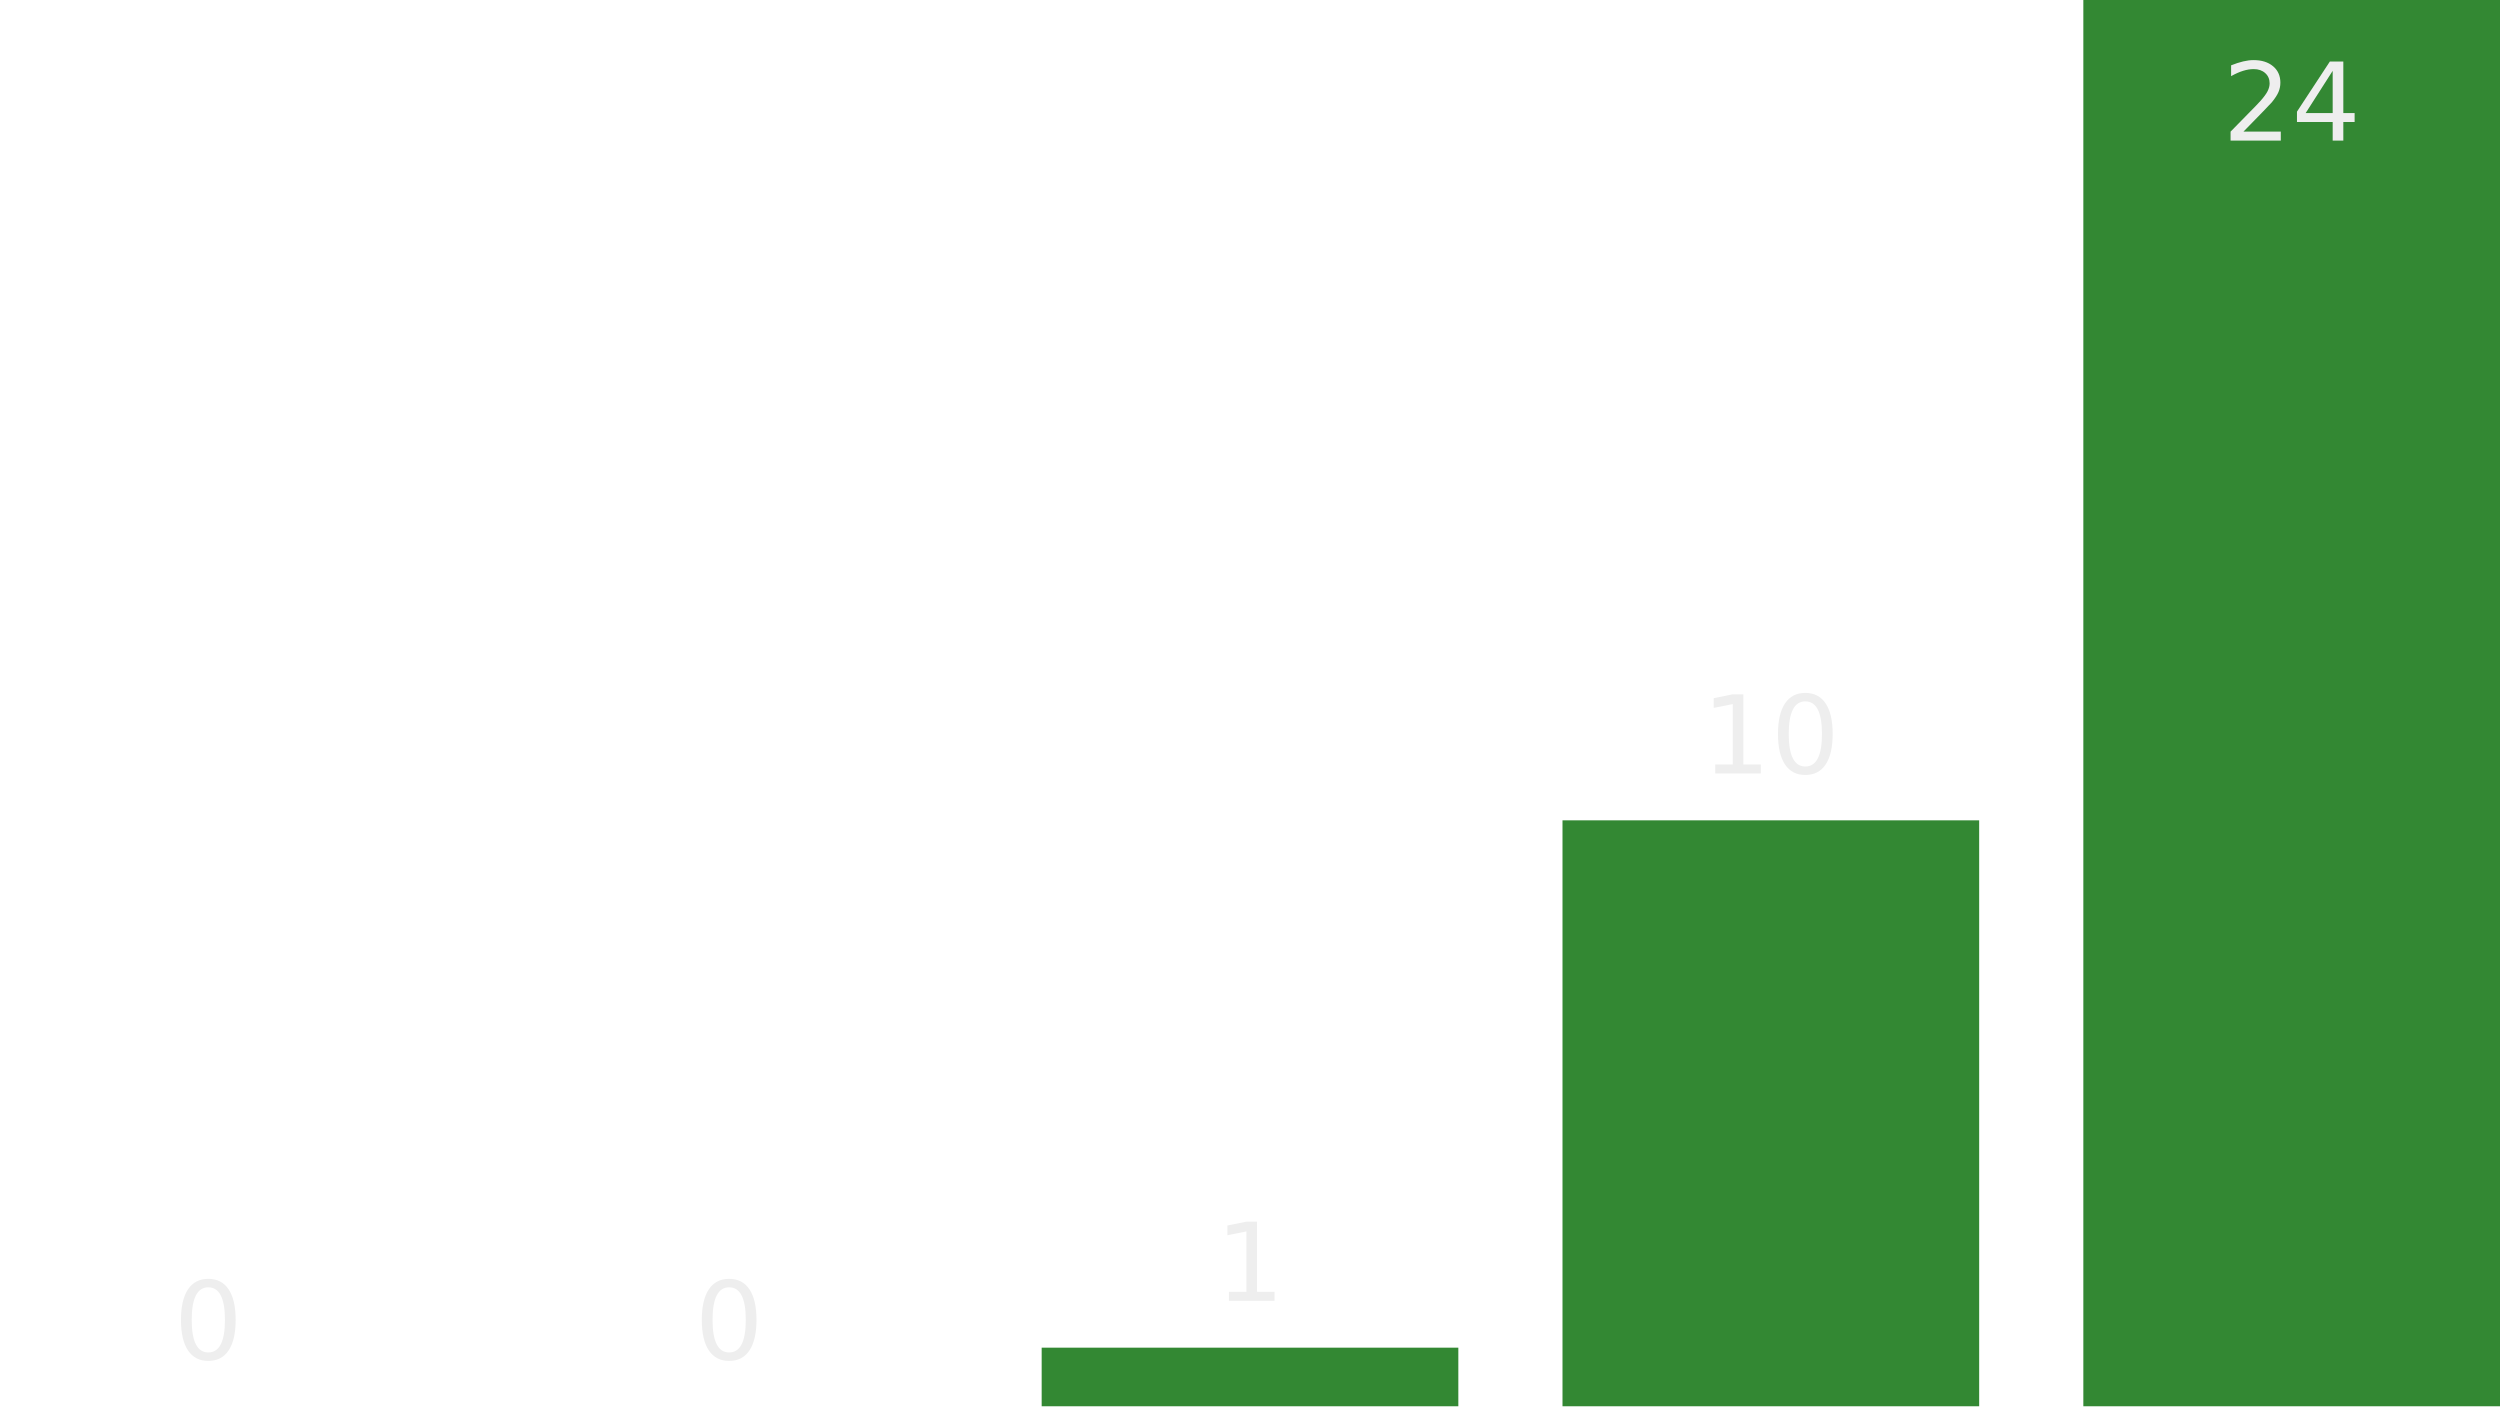
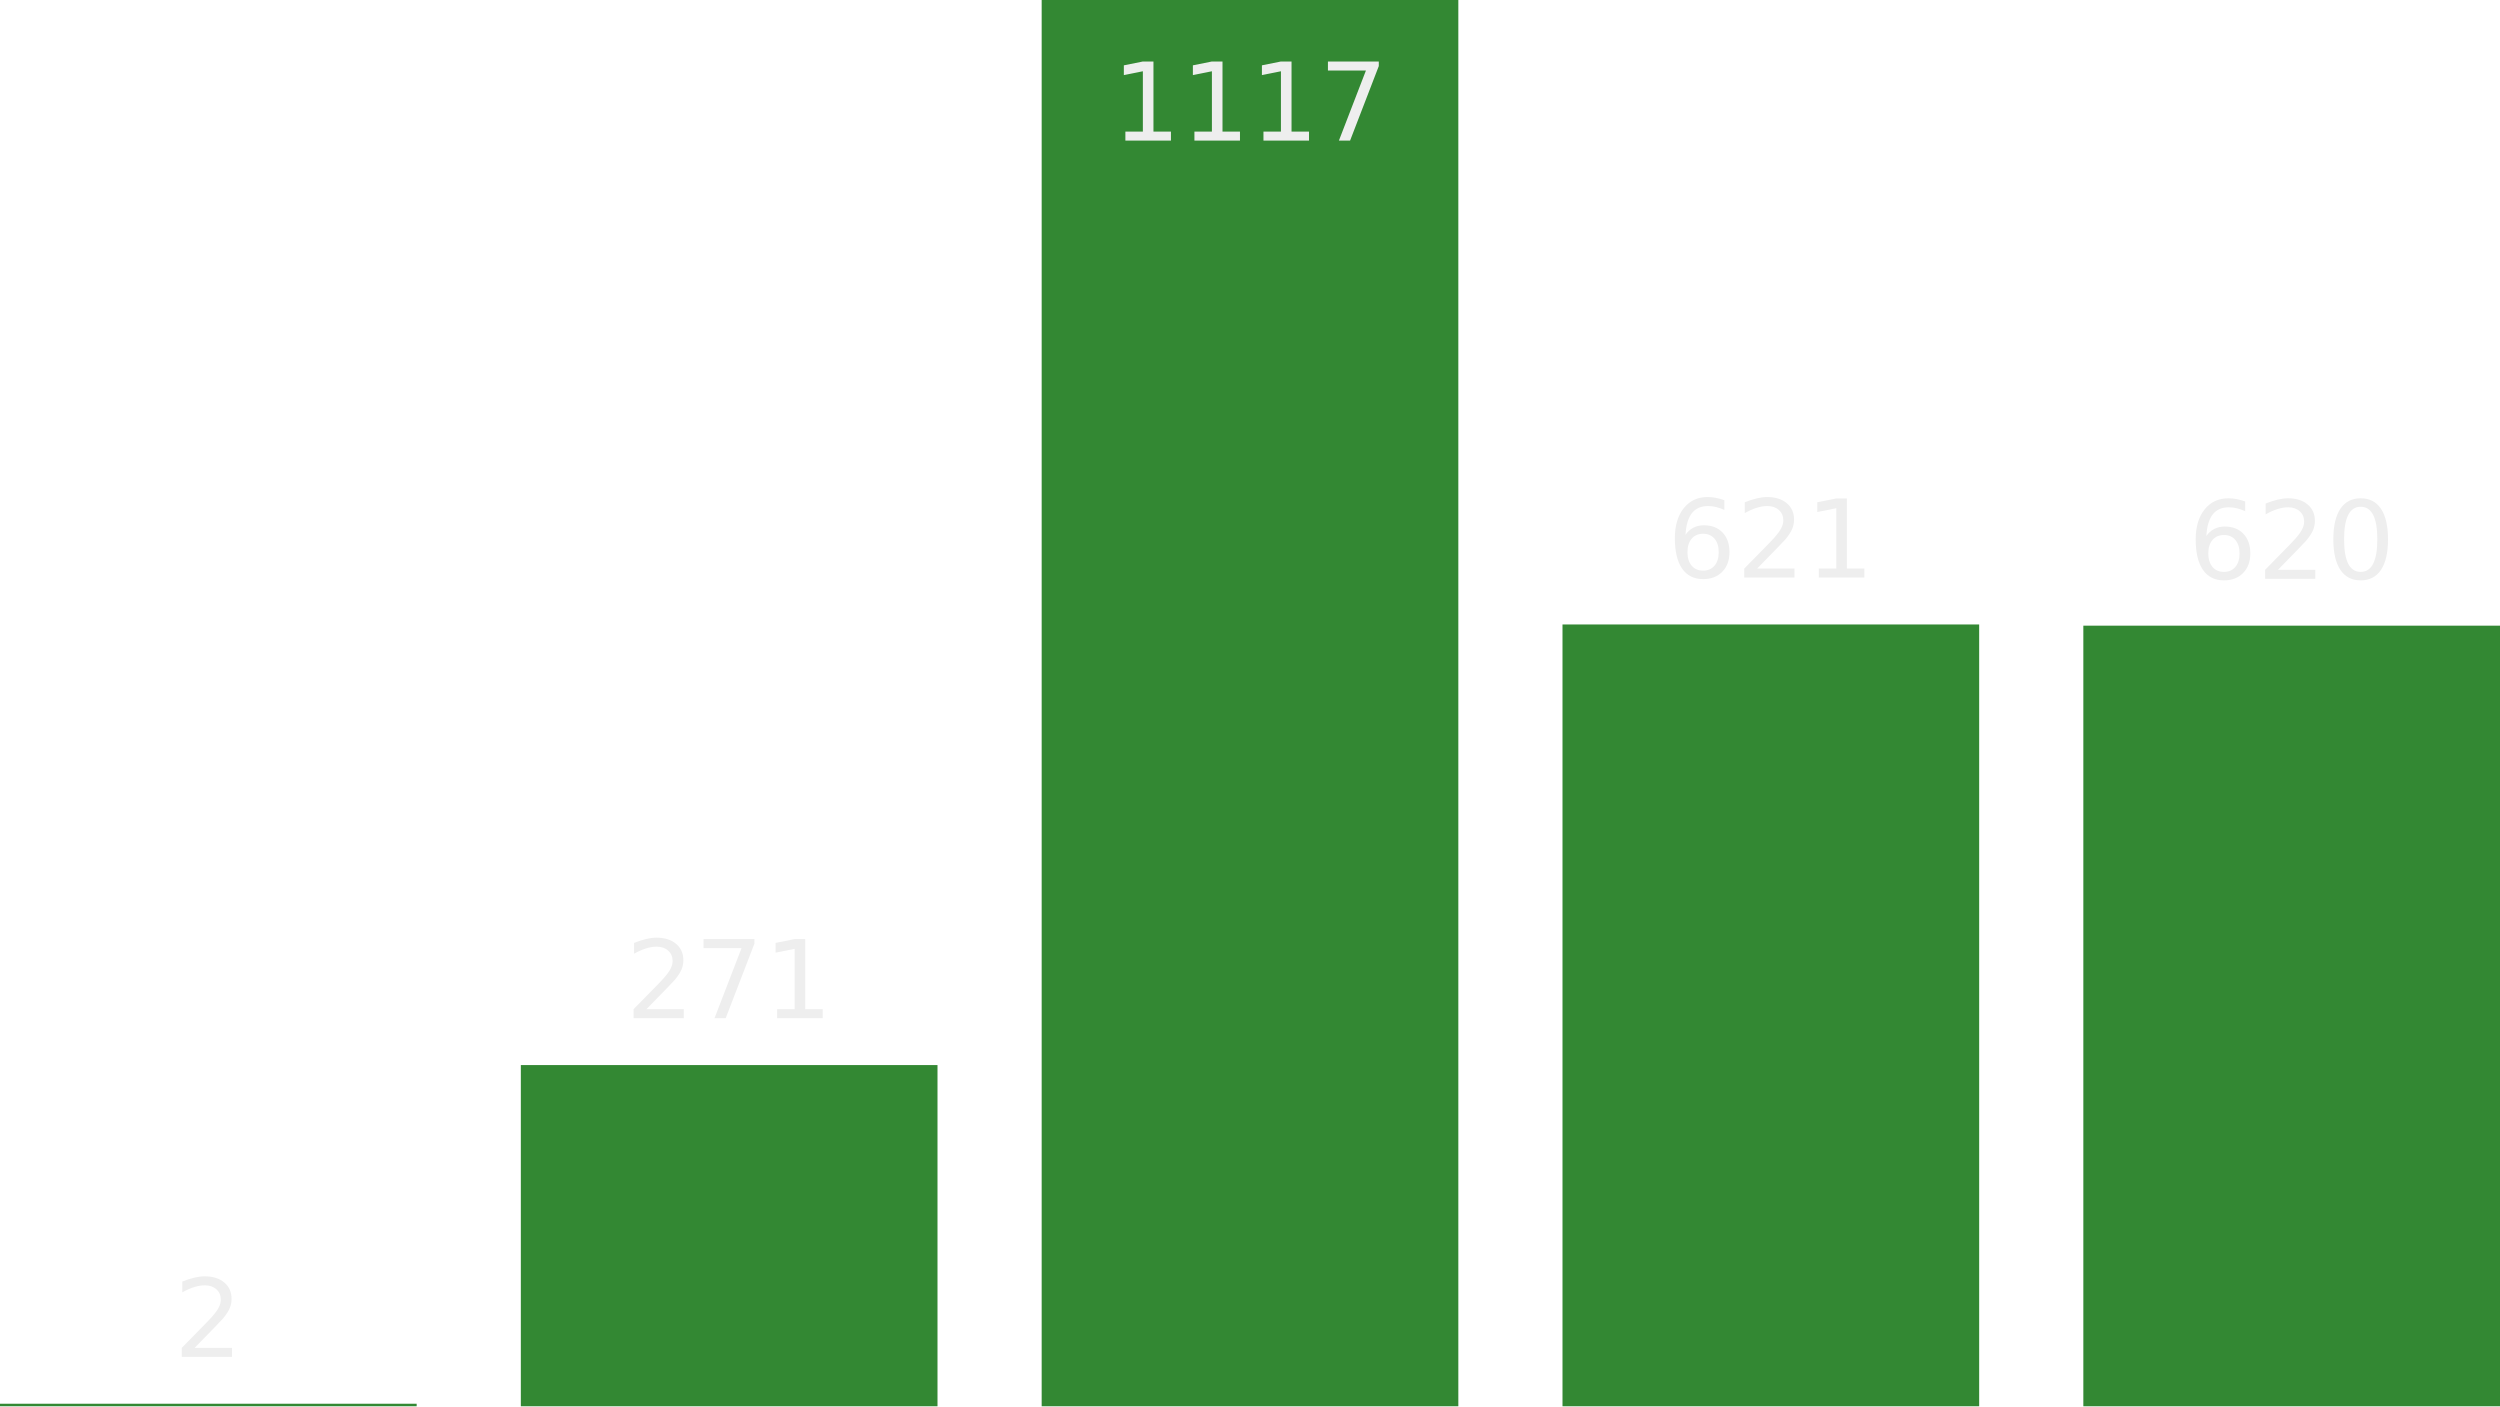
<svg xmlns="http://www.w3.org/2000/svg" xmlns:xlink="http://www.w3.org/1999/xlink" height="324pt" version="1.1" viewBox="0 0 576 324" width="576pt">
  <defs>
    <style type="text/css">*{stroke-linecap:butt;stroke-linejoin:round;}</style>
  </defs>
  <g id="figure_1">
    <g id="patch_1">
      <path d="M 0 324  L 576 324  L 576 0  L 0 0  z " style="fill:none;" />
    </g>
    <g id="axes_1">
      <g id="patch_2">
-         <path clip-path="url(#p7f689eb6d1)" d="M 0 324  L 96 324  L 96 324  L 0 324  z " style="fill:#338833;" />
+         <path clip-path="url(#p1e0425b1ec)" d="M 0 324  L 96 324  L 96 323.42  L 0 323.42  z " style="fill:#338833;" />
      </g>
      <g id="patch_3">
-         <path clip-path="url(#p7f689eb6d1)" d="M 120 324  L 216 324  L 216 324  L 120 324  z " style="fill:#338833;" />
+         <path clip-path="url(#p1e0425b1ec)" d="M 120 324  L 216 324  L 216 245.393  L 120 245.393  z " style="fill:#338833;" />
      </g>
      <g id="patch_4">
-         <path clip-path="url(#p7f689eb6d1)" d="M 240 324  L 336 324  L 336 310.5  L 240 310.5  z " style="fill:#338833;" />
+         <path clip-path="url(#p1e0425b1ec)" d="M 240 324  L 336 324  L 336 0  L 240 0  z " style="fill:#338833;" />
      </g>
      <g id="patch_5">
-         <path clip-path="url(#p7f689eb6d1)" d="M 360 324  L 456 324  L 456 189  L 360 189  z " style="fill:#338833;" />
+         <path clip-path="url(#p1e0425b1ec)" d="M 360 324  L 456 324  L 456 143.871  L 360 143.871  z " style="fill:#338833;" />
      </g>
      <g id="patch_6">
-         <path clip-path="url(#p7f689eb6d1)" d="M 480 324  L 576 324  L 576 0  L 480 0  z " style="fill:#338833;" />
+         <path clip-path="url(#p1e0425b1ec)" d="M 480 324  L 576 324  L 576 144.161  L 480 144.161  z " style="fill:#338833;" />
      </g>
      <g id="text_1">
-         <g style="fill:#eeeeee;" transform="translate(40.04688 313.2)scale(0.25 -0.25)">
+         <g style="fill:#eeeeee;" transform="translate(40.04688 312.6199)scale(0.25 -0.25)">
          <defs>
-             <path d="M 2034 4250  Q 1547 4250 1301 3770  Q 1056 3291 1056 2328  Q 1056 1369 1301 889  Q 1547 409 2034 409  Q 2525 409 2770 889  Q 3016 1369 3016 2328  Q 3016 3291 2770 3770  Q 2525 4250 2034 4250  z M 2034 4750  Q 2819 4750 3233 4129  Q 3647 3509 3647 2328  Q 3647 1150 3233 529  Q 2819 -91 2034 -91  Q 1250 -91 836 529  Q 422 1150 422 2328  Q 422 3509 836 4129  Q 1250 4750 2034 4750  z " id="DejaVuSans-30" transform="scale(0.015625)" />
+             <path d="M 19.188 8.297  L 53.609 8.297  L 53.609 0  L 7.328 0  L 7.328 8.297  Q 12.938 14.109 22.625 23.891  Q 32.328 33.688 34.812 36.531  Q 39.547 41.844 41.422 45.531  Q 43.312 49.219 43.312 52.781  Q 43.312 58.594 39.234 62.25  Q 35.156 65.922 28.609 65.922  Q 23.969 65.922 18.812 64.312  Q 13.672 62.703 7.812 59.422  L 7.812 69.391  Q 13.766 71.781 18.938 73  Q 24.125 74.219 28.422 74.219  Q 39.75 74.219 46.484 68.547  Q 53.219 62.891 53.219 53.422  Q 53.219 48.922 51.531 44.891  Q 49.859 40.875 45.406 35.406  Q 44.188 33.984 37.641 27.219  Q 31.109 20.453 19.188 8.297  z " id="DejaVuSans-50" />
          </defs>
-           <use xlink:href="#DejaVuSans-30" />
+           <use xlink:href="#DejaVuSans-50" />
        </g>
      </g>
      <g id="text_2">
-         <g style="fill:#eeeeee;" transform="translate(160.0469 313.2)scale(0.25 -0.25)">
-           <use xlink:href="#DejaVuSans-30" />
+         <g style="fill:#eeeeee;" transform="translate(144.1406 234.593)scale(0.25 -0.25)">
+           <defs>
+             <path d="M 8.203 72.906  L 55.078 72.906  L 55.078 68.703  L 28.609 0  L 18.312 0  L 43.219 64.594  L 8.203 64.594  z " id="DejaVuSans-55" />
+             <path d="M 12.406 8.297  L 28.516 8.297  L 28.516 63.922  L 10.984 60.406  L 10.984 69.391  L 28.422 72.906  L 38.281 72.906  L 38.281 8.297  L 54.391 8.297  L 54.391 0  L 12.406 0  z " id="DejaVuSans-49" />
+           </defs>
+           <use xlink:href="#DejaVuSans-50" />
+           <use x="63.623" xlink:href="#DejaVuSans-55" />
+           <use x="127.246" xlink:href="#DejaVuSans-49" />
        </g>
      </g>
      <g id="text_3">
-         <g style="fill:#eeeeee;" transform="translate(280.0469 299.7)scale(0.25 -0.25)">
-           <defs>
-             <path d="M 794 531  L 1825 531  L 1825 4091  L 703 3866  L 703 4441  L 1819 4666  L 2450 4666  L 2450 531  L 3481 531  L 3481 0  L 794 0  L 794 531  z " id="DejaVuSans-31" transform="scale(0.015625)" />
-           </defs>
-           <use xlink:href="#DejaVuSans-31" />
+         <g style="fill:#eeeeee;" transform="translate(256.1875 32.4)scale(0.25 -0.25)">
+           <use xlink:href="#DejaVuSans-49" />
+           <use x="63.623" xlink:href="#DejaVuSans-49" />
+           <use x="127.246" xlink:href="#DejaVuSans-49" />
+           <use x="190.869" xlink:href="#DejaVuSans-55" />
        </g>
      </g>
      <g id="text_4">
-         <g style="fill:#eeeeee;" transform="translate(392.0938 178.2)scale(0.25 -0.25)">
-           <use xlink:href="#DejaVuSans-31" />
-           <use x="63.623" xlink:href="#DejaVuSans-30" />
+         <g style="fill:#eeeeee;" transform="translate(384.1406 133.0711)scale(0.25 -0.25)">
+           <defs>
+             <path d="M 33.016 40.375  Q 26.375 40.375 22.484 35.828  Q 18.609 31.297 18.609 23.391  Q 18.609 15.531 22.484 10.953  Q 26.375 6.391 33.016 6.391  Q 39.656 6.391 43.531 10.953  Q 47.406 15.531 47.406 23.391  Q 47.406 31.297 43.531 35.828  Q 39.656 40.375 33.016 40.375  z M 52.594 71.297  L 52.594 62.312  Q 48.875 64.062 45.094 64.984  Q 41.312 65.922 37.594 65.922  Q 27.828 65.922 22.672 59.328  Q 17.531 52.734 16.797 39.406  Q 19.672 43.656 24.016 45.922  Q 28.375 48.188 33.594 48.188  Q 44.578 48.188 50.953 41.516  Q 57.328 34.859 57.328 23.391  Q 57.328 12.156 50.688 5.359  Q 44.047 -1.422 33.016 -1.422  Q 20.359 -1.422 13.672 8.266  Q 6.984 17.969 6.984 36.375  Q 6.984 53.656 15.188 63.938  Q 23.391 74.219 37.203 74.219  Q 40.922 74.219 44.703 73.484  Q 48.484 72.75 52.594 71.297  z " id="DejaVuSans-54" />
+           </defs>
+           <use xlink:href="#DejaVuSans-54" />
+           <use x="63.623" xlink:href="#DejaVuSans-50" />
+           <use x="127.246" xlink:href="#DejaVuSans-49" />
        </g>
      </g>
      <g id="text_5">
-         <g style="fill:#eeeeee;" transform="translate(512.0938 32.4)scale(0.25 -0.25)">
+         <g style="fill:#eeeeee;" transform="translate(504.1406 133.3611)scale(0.25 -0.25)">
          <defs>
-             <path d="M 1228 531  L 3431 531  L 3431 0  L 469 0  L 469 531  Q 828 903 1448 1529  Q 2069 2156 2228 2338  Q 2531 2678 2651 2914  Q 2772 3150 2772 3378  Q 2772 3750 2511 3984  Q 2250 4219 1831 4219  Q 1534 4219 1204 4116  Q 875 4013 500 3803  L 500 4441  Q 881 4594 1212 4672  Q 1544 4750 1819 4750  Q 2544 4750 2975 4387  Q 3406 4025 3406 3419  Q 3406 3131 3298 2873  Q 3191 2616 2906 2266  Q 2828 2175 2409 1742  Q 1991 1309 1228 531  z " id="DejaVuSans-32" transform="scale(0.015625)" />
-             <path d="M 2419 4116  L 825 1625  L 2419 1625  L 2419 4116  z M 2253 4666  L 3047 4666  L 3047 1625  L 3713 1625  L 3713 1100  L 3047 1100  L 3047 0  L 2419 0  L 2419 1100  L 313 1100  L 313 1709  L 2253 4666  z " id="DejaVuSans-34" transform="scale(0.015625)" />
+             <path d="M 31.781 66.406  Q 24.172 66.406 20.328 58.906  Q 16.5 51.422 16.5 36.375  Q 16.5 21.391 20.328 13.891  Q 24.172 6.391 31.781 6.391  Q 39.453 6.391 43.281 13.891  Q 47.125 21.391 47.125 36.375  Q 47.125 51.422 43.281 58.906  Q 39.453 66.406 31.781 66.406  z M 31.781 74.219  Q 44.047 74.219 50.516 64.516  Q 56.984 54.828 56.984 36.375  Q 56.984 17.969 50.516 8.266  Q 44.047 -1.422 31.781 -1.422  Q 19.531 -1.422 13.062 8.266  Q 6.594 17.969 6.594 36.375  Q 6.594 54.828 13.062 64.516  Q 19.531 74.219 31.781 74.219  z " id="DejaVuSans-48" />
          </defs>
-           <use xlink:href="#DejaVuSans-32" />
-           <use x="63.623" xlink:href="#DejaVuSans-34" />
+           <use xlink:href="#DejaVuSans-54" />
+           <use x="63.623" xlink:href="#DejaVuSans-50" />
+           <use x="127.246" xlink:href="#DejaVuSans-48" />
        </g>
      </g>
    </g>
  </g>
  <defs>
-     <clipPath id="p7f689eb6d1">
+     <clipPath id="p1e0425b1ec">
      <rect height="324" width="576" x="0" y="0" />
    </clipPath>
  </defs>
</svg>
